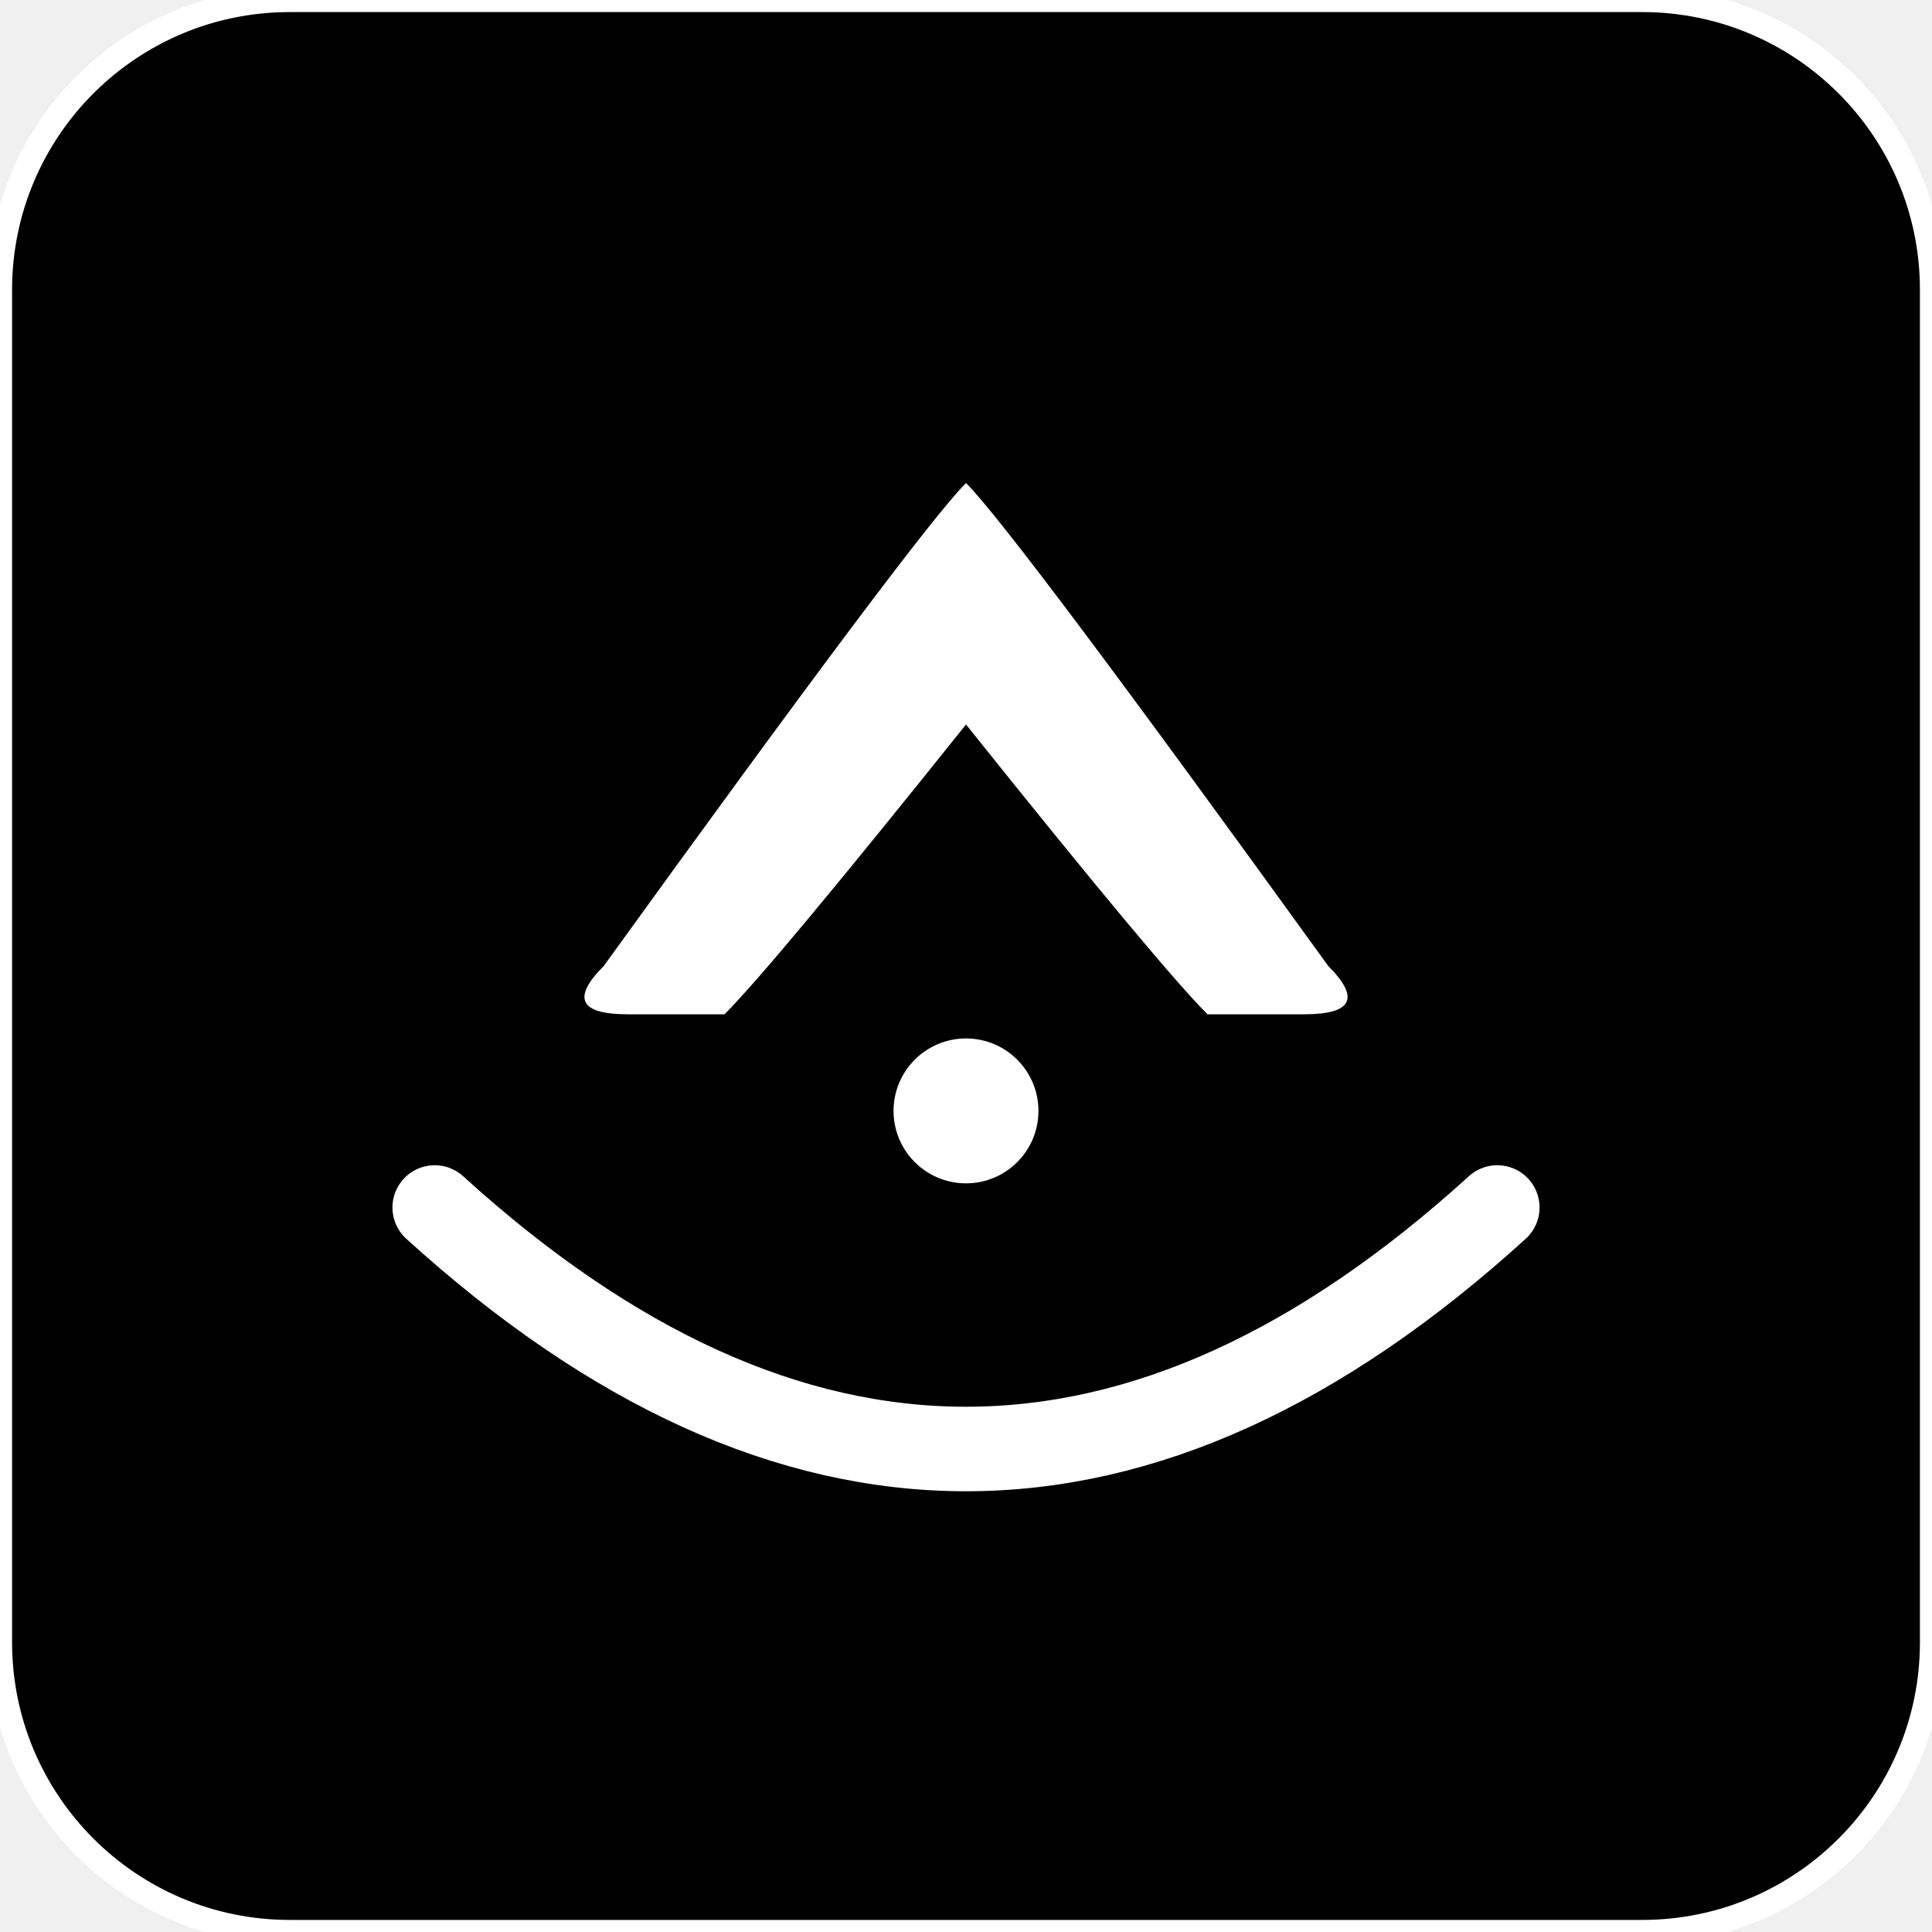
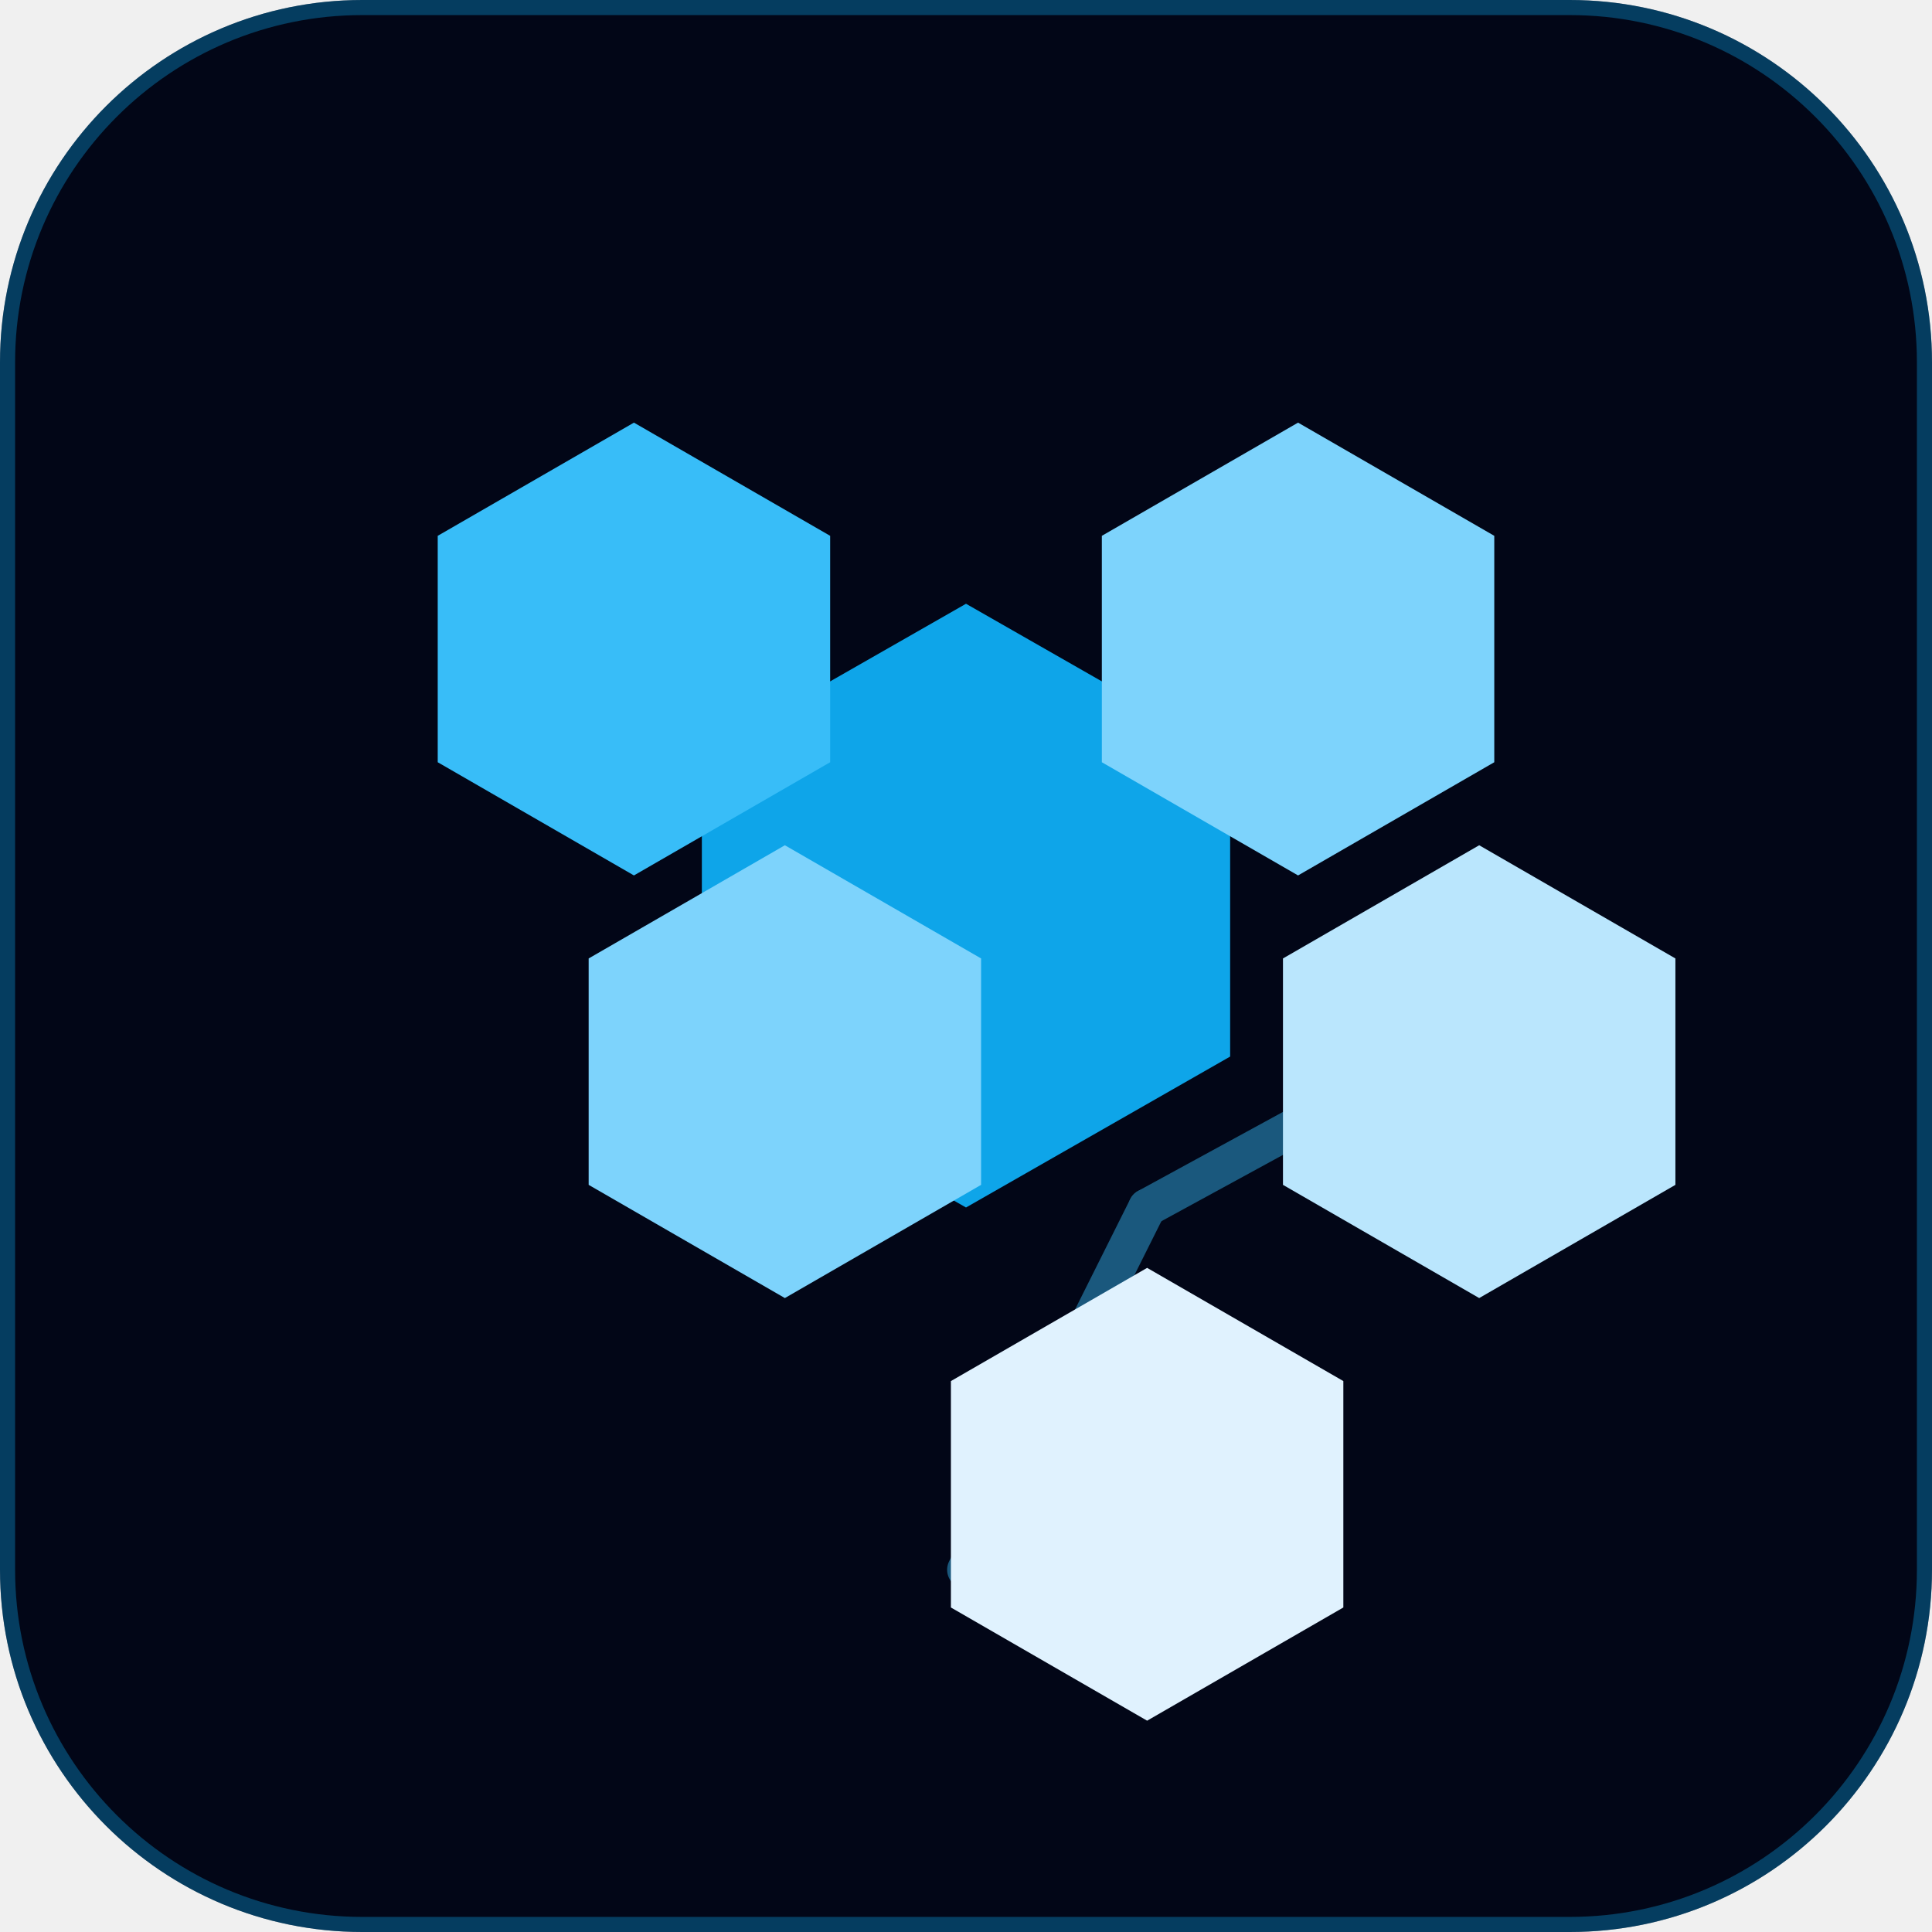
- <svg xmlns="http://www.w3.org/2000/svg" width="800" height="800" viewBox="0 0 80 80" fill="none">
-   <rect width="80" height="80" rx="12" fill="black" />
-   <rect width="80" height="80" rx="12" fill="none" stroke="white" stroke-width="1" />
-   <path d="M40 20 Q38 22 25 40 Q23 42 26 42 L30 42 Q32 40 40 30 Q48 40 50 42 L54 42 Q57 42 55 40 Q42 22 40 20" fill="white" />
-   <circle cx="40" cy="46" r="3" fill="white" />
-   <path d="M18 50 Q40 70 62 50" stroke="white" stroke-width="3.5" fill="none" stroke-linecap="round" />
+ <svg xmlns="http://www.w3.org/2000/svg" width="800" height="800" viewBox="0 0 512 512" fill="none">
+   <rect width="512" height="512" rx="96" fill="#020617" />
+   <rect x="2" y="2" width="508" height="508" rx="94" stroke="#0ea5e9" stroke-opacity="0.35" stroke-width="4" />
+   <g opacity="0.45" stroke="#38bdf8" stroke-width="10" stroke-linecap="round">
+     <line x1="168" y1="176" x2="256" y2="224" />
+     <line x1="344" y1="176" x2="256" y2="224" />
+     <line x1="392" y1="272" x2="304" y2="320" />
+     <line x1="256" y1="416" x2="304" y2="320" />
+     <line x1="208" y1="320" x2="256" y2="224" />
+   </g>
+   <path d="M256 160L326 200V280L256 320L186 280V200L256 160Z" fill="#0ea5e9" />
+   <path d="M168 112L220 142V202L168 232L116 202V142L168 112Z" fill="#38bdf8" />
+   <path d="M344 112L396 142V202L344 232L292 202V142L344 112Z" fill="#7dd3fc" />
+   <path d="M392 224L444 254V314L392 344L340 314V254L392 224Z" fill="#bae6fd" />
+   <path d="M304 336L356 366V426L304 456L252 426V366L304 336Z" fill="#e0f2fe" />
+   <path d="M208 224L260 254V314L208 344L156 314V254L208 224Z" fill="#7dd3fc" />
</svg>
